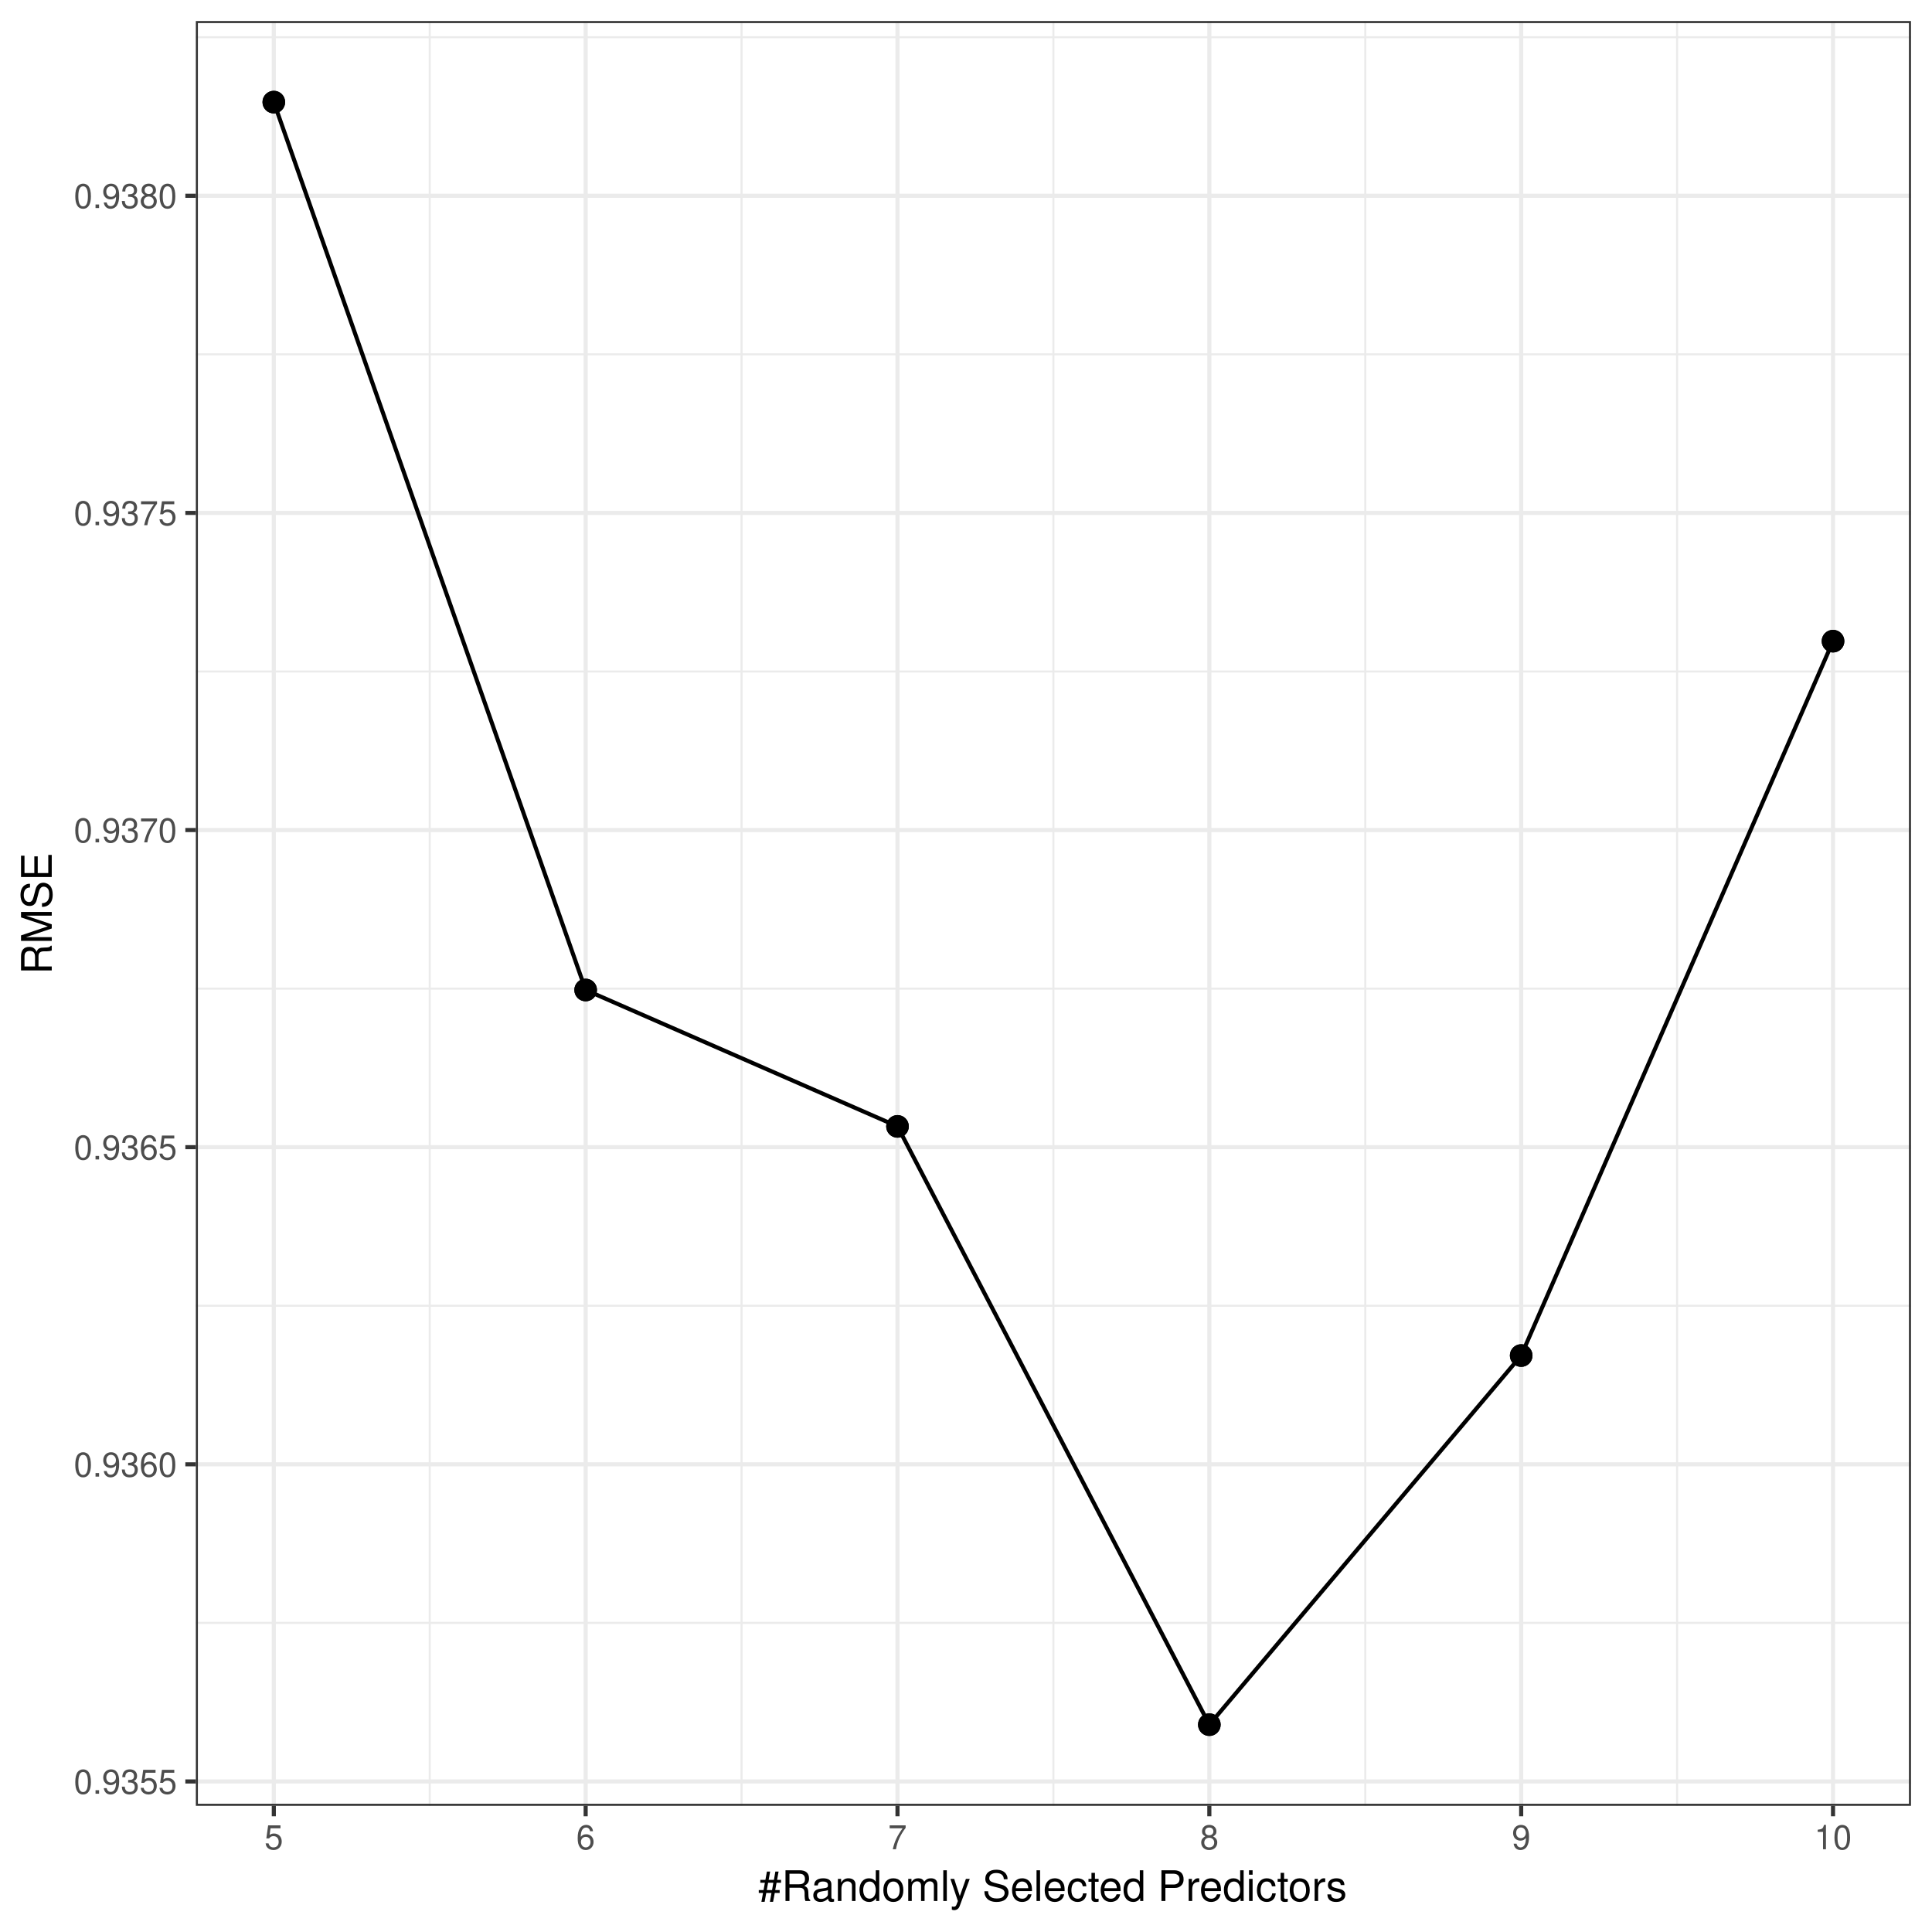
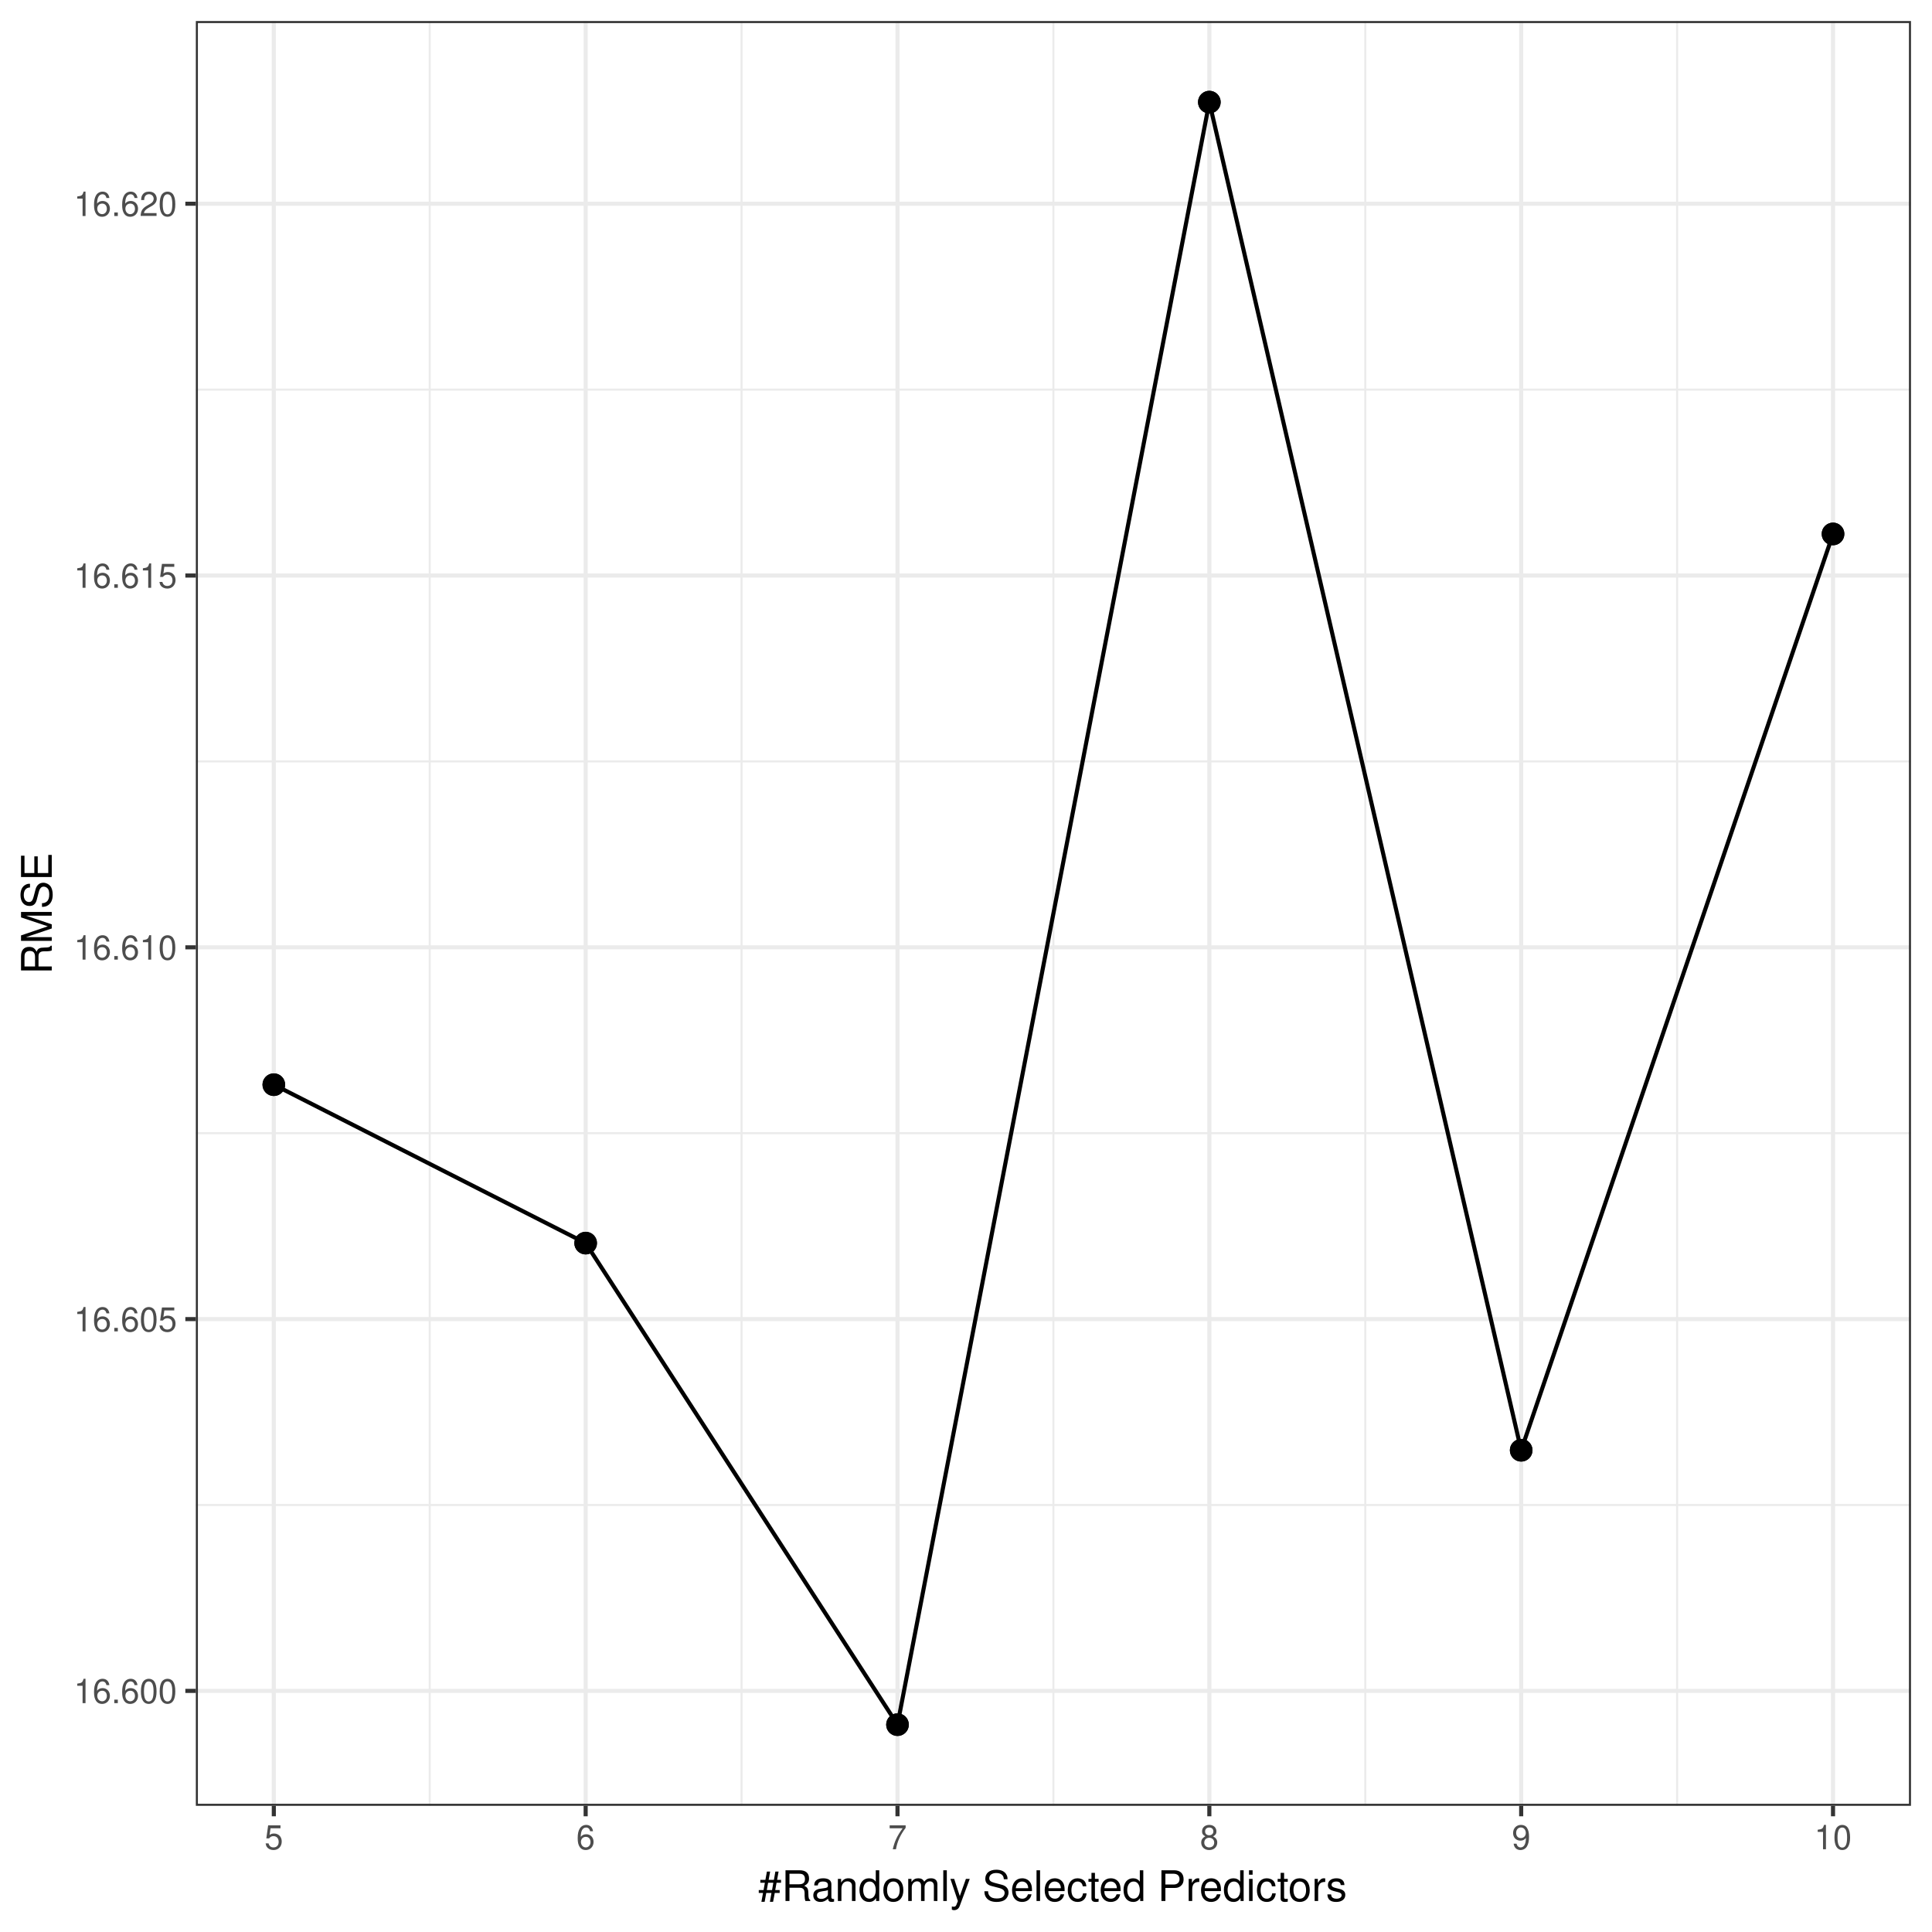
<svg xmlns="http://www.w3.org/2000/svg" viewBox="0 0 504.00 504.00">
  <defs>
    <style type="text/css">
    line, polyline, path, rect, circle {
      fill: none;
      stroke: #000000;
      stroke-linecap: round;
      stroke-linejoin: round;
      stroke-miterlimit: 10.00;
    }
  </style>
  </defs>
  <rect width="100%" height="100%" style="stroke: none; fill: #FFFFFF;" />
  <rect x="0.00" y="0.00" width="504.00" height="504.00" style="stroke-width: 1.07; stroke: #FFFFFF; fill: #FFFFFF;" />
  <defs>
    <clipPath id="cpNTEuMDg4M3w0OTguNTIxfDQ3MS4wNzh8NS40Nzk0NQ==">
      <rect x="51.09" y="5.48" width="447.43" height="465.60" />
    </clipPath>
  </defs>
  <rect x="51.09" y="5.48" width="447.43" height="465.60" style="stroke-width: 1.07; stroke: none; fill: #FFFFFF;" clip-path="url(#cpNTEuMDg4M3w0OTguNTIxfDQ3MS4wNzh8NS40Nzk0NQ==)" />
-   <polyline points="51.09,423.36 498.52,423.36 " style="stroke-width: 0.53; stroke: #EBEBEB; stroke-linecap: butt;" clip-path="url(#cpNTEuMDg4M3w0OTguNTIxfDQ3MS4wNzh8NS40Nzk0NQ==)" />
-   <polyline points="51.09,340.63 498.52,340.63 " style="stroke-width: 0.53; stroke: #EBEBEB; stroke-linecap: butt;" clip-path="url(#cpNTEuMDg4M3w0OTguNTIxfDQ3MS4wNzh8NS40Nzk0NQ==)" />
-   <polyline points="51.09,257.90 498.52,257.90 " style="stroke-width: 0.53; stroke: #EBEBEB; stroke-linecap: butt;" clip-path="url(#cpNTEuMDg4M3w0OTguNTIxfDQ3MS4wNzh8NS40Nzk0NQ==)" />
-   <polyline points="51.09,175.17 498.52,175.17 " style="stroke-width: 0.53; stroke: #EBEBEB; stroke-linecap: butt;" clip-path="url(#cpNTEuMDg4M3w0OTguNTIxfDQ3MS4wNzh8NS40Nzk0NQ==)" />
-   <polyline points="51.09,92.44 498.52,92.44 " style="stroke-width: 0.53; stroke: #EBEBEB; stroke-linecap: butt;" clip-path="url(#cpNTEuMDg4M3w0OTguNTIxfDQ3MS4wNzh8NS40Nzk0NQ==)" />
-   <polyline points="51.09,9.71 498.52,9.71 " style="stroke-width: 0.53; stroke: #EBEBEB; stroke-linecap: butt;" clip-path="url(#cpNTEuMDg4M3w0OTguNTIxfDQ3MS4wNzh8NS40Nzk0NQ==)" />
+   <polyline points="51.09,392.61 498.52,392.61 " style="stroke-width: 0.53; stroke: #EBEBEB; stroke-linecap: butt;" clip-path="url(#cpNTEuMDg4M3w0OTguNTIxfDQ3MS4wNzh8NS40Nzk0NQ==)" />
+   <polyline points="51.09,295.62 498.52,295.62 " style="stroke-width: 0.53; stroke: #EBEBEB; stroke-linecap: butt;" clip-path="url(#cpNTEuMDg4M3w0OTguNTIxfDQ3MS4wNzh8NS40Nzk0NQ==)" />
+   <polyline points="51.09,198.63 498.52,198.63 " style="stroke-width: 0.53; stroke: #EBEBEB; stroke-linecap: butt;" clip-path="url(#cpNTEuMDg4M3w0OTguNTIxfDQ3MS4wNzh8NS40Nzk0NQ==)" />
+   <polyline points="51.09,101.64 498.52,101.64 " style="stroke-width: 0.53; stroke: #EBEBEB; stroke-linecap: butt;" clip-path="url(#cpNTEuMDg4M3w0OTguNTIxfDQ3MS4wNzh8NS40Nzk0NQ==)" />
  <polyline points="112.10,471.08 112.10,5.48 " style="stroke-width: 0.53; stroke: #EBEBEB; stroke-linecap: butt;" clip-path="url(#cpNTEuMDg4M3w0OTguNTIxfDQ3MS4wNzh8NS40Nzk0NQ==)" />
  <polyline points="193.45,471.08 193.45,5.48 " style="stroke-width: 0.53; stroke: #EBEBEB; stroke-linecap: butt;" clip-path="url(#cpNTEuMDg4M3w0OTguNTIxfDQ3MS4wNzh8NS40Nzk0NQ==)" />
  <polyline points="274.80,471.08 274.80,5.48 " style="stroke-width: 0.53; stroke: #EBEBEB; stroke-linecap: butt;" clip-path="url(#cpNTEuMDg4M3w0OTguNTIxfDQ3MS4wNzh8NS40Nzk0NQ==)" />
  <polyline points="356.16,471.08 356.16,5.48 " style="stroke-width: 0.53; stroke: #EBEBEB; stroke-linecap: butt;" clip-path="url(#cpNTEuMDg4M3w0OTguNTIxfDQ3MS4wNzh8NS40Nzk0NQ==)" />
  <polyline points="437.51,471.08 437.51,5.48 " style="stroke-width: 0.53; stroke: #EBEBEB; stroke-linecap: butt;" clip-path="url(#cpNTEuMDg4M3w0OTguNTIxfDQ3MS4wNzh8NS40Nzk0NQ==)" />
-   <polyline points="51.09,464.73 498.52,464.73 " style="stroke-width: 1.07; stroke: #EBEBEB; stroke-linecap: butt;" clip-path="url(#cpNTEuMDg4M3w0OTguNTIxfDQ3MS4wNzh8NS40Nzk0NQ==)" />
-   <polyline points="51.09,382.00 498.52,382.00 " style="stroke-width: 1.07; stroke: #EBEBEB; stroke-linecap: butt;" clip-path="url(#cpNTEuMDg4M3w0OTguNTIxfDQ3MS4wNzh8NS40Nzk0NQ==)" />
-   <polyline points="51.09,299.26 498.52,299.26 " style="stroke-width: 1.07; stroke: #EBEBEB; stroke-linecap: butt;" clip-path="url(#cpNTEuMDg4M3w0OTguNTIxfDQ3MS4wNzh8NS40Nzk0NQ==)" />
-   <polyline points="51.09,216.53 498.52,216.53 " style="stroke-width: 1.07; stroke: #EBEBEB; stroke-linecap: butt;" clip-path="url(#cpNTEuMDg4M3w0OTguNTIxfDQ3MS4wNzh8NS40Nzk0NQ==)" />
-   <polyline points="51.09,133.80 498.52,133.80 " style="stroke-width: 1.07; stroke: #EBEBEB; stroke-linecap: butt;" clip-path="url(#cpNTEuMDg4M3w0OTguNTIxfDQ3MS4wNzh8NS40Nzk0NQ==)" />
-   <polyline points="51.09,51.07 498.52,51.07 " style="stroke-width: 1.07; stroke: #EBEBEB; stroke-linecap: butt;" clip-path="url(#cpNTEuMDg4M3w0OTguNTIxfDQ3MS4wNzh8NS40Nzk0NQ==)" />
+   <polyline points="51.09,441.10 498.52,441.10 " style="stroke-width: 1.07; stroke: #EBEBEB; stroke-linecap: butt;" clip-path="url(#cpNTEuMDg4M3w0OTguNTIxfDQ3MS4wNzh8NS40Nzk0NQ==)" />
+   <polyline points="51.09,344.11 498.52,344.11 " style="stroke-width: 1.07; stroke: #EBEBEB; stroke-linecap: butt;" clip-path="url(#cpNTEuMDg4M3w0OTguNTIxfDQ3MS4wNzh8NS40Nzk0NQ==)" />
+   <polyline points="51.09,247.13 498.52,247.13 " style="stroke-width: 1.07; stroke: #EBEBEB; stroke-linecap: butt;" clip-path="url(#cpNTEuMDg4M3w0OTguNTIxfDQ3MS4wNzh8NS40Nzk0NQ==)" />
+   <polyline points="51.09,150.14 498.52,150.14 " style="stroke-width: 1.07; stroke: #EBEBEB; stroke-linecap: butt;" clip-path="url(#cpNTEuMDg4M3w0OTguNTIxfDQ3MS4wNzh8NS40Nzk0NQ==)" />
+   <polyline points="51.09,53.15 498.52,53.15 " style="stroke-width: 1.07; stroke: #EBEBEB; stroke-linecap: butt;" clip-path="url(#cpNTEuMDg4M3w0OTguNTIxfDQ3MS4wNzh8NS40Nzk0NQ==)" />
  <polyline points="71.43,471.08 71.43,5.48 " style="stroke-width: 1.07; stroke: #EBEBEB; stroke-linecap: butt;" clip-path="url(#cpNTEuMDg4M3w0OTguNTIxfDQ3MS4wNzh8NS40Nzk0NQ==)" />
  <polyline points="152.78,471.08 152.78,5.48 " style="stroke-width: 1.07; stroke: #EBEBEB; stroke-linecap: butt;" clip-path="url(#cpNTEuMDg4M3w0OTguNTIxfDQ3MS4wNzh8NS40Nzk0NQ==)" />
  <polyline points="234.13,471.08 234.13,5.48 " style="stroke-width: 1.07; stroke: #EBEBEB; stroke-linecap: butt;" clip-path="url(#cpNTEuMDg4M3w0OTguNTIxfDQ3MS4wNzh8NS40Nzk0NQ==)" />
  <polyline points="315.48,471.08 315.48,5.48 " style="stroke-width: 1.07; stroke: #EBEBEB; stroke-linecap: butt;" clip-path="url(#cpNTEuMDg4M3w0OTguNTIxfDQ3MS4wNzh8NS40Nzk0NQ==)" />
  <polyline points="396.83,471.08 396.83,5.48 " style="stroke-width: 1.07; stroke: #EBEBEB; stroke-linecap: butt;" clip-path="url(#cpNTEuMDg4M3w0OTguNTIxfDQ3MS4wNzh8NS40Nzk0NQ==)" />
  <polyline points="478.18,471.08 478.18,5.48 " style="stroke-width: 1.07; stroke: #EBEBEB; stroke-linecap: butt;" clip-path="url(#cpNTEuMDg4M3w0OTguNTIxfDQ3MS4wNzh8NS40Nzk0NQ==)" />
-   <circle cx="71.43" cy="26.64" r="1.95pt" style="stroke-width: 0.71; fill: #000000;" clip-path="url(#cpNTEuMDg4M3w0OTguNTIxfDQ3MS4wNzh8NS40Nzk0NQ==)" />
-   <circle cx="152.78" cy="258.26" r="1.95pt" style="stroke-width: 0.71; fill: #000000;" clip-path="url(#cpNTEuMDg4M3w0OTguNTIxfDQ3MS4wNzh8NS40Nzk0NQ==)" />
-   <circle cx="234.13" cy="293.84" r="1.95pt" style="stroke-width: 0.71; fill: #000000;" clip-path="url(#cpNTEuMDg4M3w0OTguNTIxfDQ3MS4wNzh8NS40Nzk0NQ==)" />
-   <circle cx="315.48" cy="449.91" r="1.95pt" style="stroke-width: 0.71; fill: #000000;" clip-path="url(#cpNTEuMDg4M3w0OTguNTIxfDQ3MS4wNzh8NS40Nzk0NQ==)" />
-   <circle cx="396.83" cy="353.62" r="1.95pt" style="stroke-width: 0.71; fill: #000000;" clip-path="url(#cpNTEuMDg4M3w0OTguNTIxfDQ3MS4wNzh8NS40Nzk0NQ==)" />
-   <circle cx="478.18" cy="167.26" r="1.95pt" style="stroke-width: 0.71; fill: #000000;" clip-path="url(#cpNTEuMDg4M3w0OTguNTIxfDQ3MS4wNzh8NS40Nzk0NQ==)" />
-   <polyline points="71.43,26.64 152.78,258.26 234.13,293.84 315.48,449.91 396.83,353.62 478.18,167.26 " style="stroke-width: 1.07; stroke-linecap: butt;" clip-path="url(#cpNTEuMDg4M3w0OTguNTIxfDQ3MS4wNzh8NS40Nzk0NQ==)" />
-   <circle cx="71.43" cy="26.64" r="1.95pt" style="stroke-width: 0.71; fill: #000000;" clip-path="url(#cpNTEuMDg4M3w0OTguNTIxfDQ3MS4wNzh8NS40Nzk0NQ==)" />
-   <circle cx="152.78" cy="258.26" r="1.95pt" style="stroke-width: 0.71; fill: #000000;" clip-path="url(#cpNTEuMDg4M3w0OTguNTIxfDQ3MS4wNzh8NS40Nzk0NQ==)" />
-   <circle cx="234.13" cy="293.84" r="1.95pt" style="stroke-width: 0.71; fill: #000000;" clip-path="url(#cpNTEuMDg4M3w0OTguNTIxfDQ3MS4wNzh8NS40Nzk0NQ==)" />
-   <circle cx="315.48" cy="449.91" r="1.95pt" style="stroke-width: 0.71; fill: #000000;" clip-path="url(#cpNTEuMDg4M3w0OTguNTIxfDQ3MS4wNzh8NS40Nzk0NQ==)" />
-   <circle cx="396.83" cy="353.62" r="1.95pt" style="stroke-width: 0.71; fill: #000000;" clip-path="url(#cpNTEuMDg4M3w0OTguNTIxfDQ3MS4wNzh8NS40Nzk0NQ==)" />
-   <circle cx="478.18" cy="167.26" r="1.95pt" style="stroke-width: 0.71; fill: #000000;" clip-path="url(#cpNTEuMDg4M3w0OTguNTIxfDQ3MS4wNzh8NS40Nzk0NQ==)" />
+   <circle cx="71.43" cy="282.96" r="1.95pt" style="stroke-width: 0.71; fill: #000000;" clip-path="url(#cpNTEuMDg4M3w0OTguNTIxfDQ3MS4wNzh8NS40Nzk0NQ==)" />
+   <circle cx="152.78" cy="324.29" r="1.95pt" style="stroke-width: 0.71; fill: #000000;" clip-path="url(#cpNTEuMDg4M3w0OTguNTIxfDQ3MS4wNzh8NS40Nzk0NQ==)" />
+   <circle cx="234.13" cy="449.91" r="1.95pt" style="stroke-width: 0.71; fill: #000000;" clip-path="url(#cpNTEuMDg4M3w0OTguNTIxfDQ3MS4wNzh8NS40Nzk0NQ==)" />
+   <circle cx="315.48" cy="26.64" r="1.95pt" style="stroke-width: 0.71; fill: #000000;" clip-path="url(#cpNTEuMDg4M3w0OTguNTIxfDQ3MS4wNzh8NS40Nzk0NQ==)" />
+   <circle cx="396.83" cy="378.33" r="1.95pt" style="stroke-width: 0.71; fill: #000000;" clip-path="url(#cpNTEuMDg4M3w0OTguNTIxfDQ3MS4wNzh8NS40Nzk0NQ==)" />
+   <circle cx="478.18" cy="139.29" r="1.95pt" style="stroke-width: 0.71; fill: #000000;" clip-path="url(#cpNTEuMDg4M3w0OTguNTIxfDQ3MS4wNzh8NS40Nzk0NQ==)" />
+   <polyline points="71.43,282.96 152.78,324.29 234.13,449.91 315.48,26.64 396.83,378.33 478.18,139.29 " style="stroke-width: 1.07; stroke-linecap: butt;" clip-path="url(#cpNTEuMDg4M3w0OTguNTIxfDQ3MS4wNzh8NS40Nzk0NQ==)" />
+   <circle cx="71.43" cy="282.96" r="1.95pt" style="stroke-width: 0.71; fill: #000000;" clip-path="url(#cpNTEuMDg4M3w0OTguNTIxfDQ3MS4wNzh8NS40Nzk0NQ==)" />
+   <circle cx="152.78" cy="324.29" r="1.95pt" style="stroke-width: 0.71; fill: #000000;" clip-path="url(#cpNTEuMDg4M3w0OTguNTIxfDQ3MS4wNzh8NS40Nzk0NQ==)" />
+   <circle cx="234.13" cy="449.91" r="1.95pt" style="stroke-width: 0.71; fill: #000000;" clip-path="url(#cpNTEuMDg4M3w0OTguNTIxfDQ3MS4wNzh8NS40Nzk0NQ==)" />
+   <circle cx="315.48" cy="26.64" r="1.95pt" style="stroke-width: 0.71; fill: #000000;" clip-path="url(#cpNTEuMDg4M3w0OTguNTIxfDQ3MS4wNzh8NS40Nzk0NQ==)" />
+   <circle cx="396.83" cy="378.33" r="1.95pt" style="stroke-width: 0.71; fill: #000000;" clip-path="url(#cpNTEuMDg4M3w0OTguNTIxfDQ3MS4wNzh8NS40Nzk0NQ==)" />
+   <circle cx="478.18" cy="139.29" r="1.95pt" style="stroke-width: 0.71; fill: #000000;" clip-path="url(#cpNTEuMDg4M3w0OTguNTIxfDQ3MS4wNzh8NS40Nzk0NQ==)" />
  <rect x="51.09" y="5.48" width="447.43" height="465.60" style="stroke-width: 1.07; stroke: #333333;" clip-path="url(#cpNTEuMDg4M3w0OTguNTIxfDQ3MS4wNzh8NS40Nzk0NQ==)" />
  <defs>
    <clipPath id="cpMHw1MDR8NTA0fDA=">
      <rect x="0.00" y="0.00" width="504.00" height="504.00" />
    </clipPath>
  </defs>
  <g clip-path="url(#cpMHw1MDR8NTA0fDA=)">
-     <text x="19.26" y="467.93" style="font-size: 8.80px; fill: #4D4D4D; font-family: Nimbus Sans L;" textLength="26.90px" lengthAdjust="spacingAndGlyphs">0.9355</text>
+     <text x="19.26" y="444.30" style="font-size: 8.80px; fill: #4D4D4D; font-family: Nimbus Sans L;" textLength="26.90px" lengthAdjust="spacingAndGlyphs">16.600</text>
  </g>
  <g clip-path="url(#cpMHw1MDR8NTA0fDA=)">
-     <text x="19.26" y="385.20" style="font-size: 8.80px; fill: #4D4D4D; font-family: Nimbus Sans L;" textLength="26.90px" lengthAdjust="spacingAndGlyphs">0.9360</text>
+     <text x="19.26" y="347.32" style="font-size: 8.80px; fill: #4D4D4D; font-family: Nimbus Sans L;" textLength="26.90px" lengthAdjust="spacingAndGlyphs">16.605</text>
  </g>
  <g clip-path="url(#cpMHw1MDR8NTA0fDA=)">
-     <text x="19.26" y="302.47" style="font-size: 8.80px; fill: #4D4D4D; font-family: Nimbus Sans L;" textLength="26.90px" lengthAdjust="spacingAndGlyphs">0.9365</text>
+     <text x="19.26" y="250.33" style="font-size: 8.80px; fill: #4D4D4D; font-family: Nimbus Sans L;" textLength="26.90px" lengthAdjust="spacingAndGlyphs">16.610</text>
  </g>
  <g clip-path="url(#cpMHw1MDR8NTA0fDA=)">
-     <text x="19.26" y="219.74" style="font-size: 8.80px; fill: #4D4D4D; font-family: Nimbus Sans L;" textLength="26.90px" lengthAdjust="spacingAndGlyphs">0.9370</text>
+     <text x="19.26" y="153.34" style="font-size: 8.80px; fill: #4D4D4D; font-family: Nimbus Sans L;" textLength="26.90px" lengthAdjust="spacingAndGlyphs">16.615</text>
  </g>
  <g clip-path="url(#cpMHw1MDR8NTA0fDA=)">
-     <text x="19.26" y="137.01" style="font-size: 8.80px; fill: #4D4D4D; font-family: Nimbus Sans L;" textLength="26.90px" lengthAdjust="spacingAndGlyphs">0.9375</text>
+     <text x="19.26" y="56.35" style="font-size: 8.80px; fill: #4D4D4D; font-family: Nimbus Sans L;" textLength="26.90px" lengthAdjust="spacingAndGlyphs">16.620</text>
  </g>
-   <g clip-path="url(#cpMHw1MDR8NTA0fDA=)">
-     <text x="19.26" y="54.27" style="font-size: 8.80px; fill: #4D4D4D; font-family: Nimbus Sans L;" textLength="26.90px" lengthAdjust="spacingAndGlyphs">0.9380</text>
-   </g>
-   <polyline points="48.35,464.73 51.09,464.73 " style="stroke-width: 1.07; stroke: #333333; stroke-linecap: butt;" clip-path="url(#cpMHw1MDR8NTA0fDA=)" />
-   <polyline points="48.35,382.00 51.09,382.00 " style="stroke-width: 1.07; stroke: #333333; stroke-linecap: butt;" clip-path="url(#cpMHw1MDR8NTA0fDA=)" />
-   <polyline points="48.35,299.26 51.09,299.26 " style="stroke-width: 1.07; stroke: #333333; stroke-linecap: butt;" clip-path="url(#cpMHw1MDR8NTA0fDA=)" />
-   <polyline points="48.35,216.53 51.09,216.53 " style="stroke-width: 1.07; stroke: #333333; stroke-linecap: butt;" clip-path="url(#cpMHw1MDR8NTA0fDA=)" />
-   <polyline points="48.35,133.80 51.09,133.80 " style="stroke-width: 1.07; stroke: #333333; stroke-linecap: butt;" clip-path="url(#cpMHw1MDR8NTA0fDA=)" />
-   <polyline points="48.35,51.07 51.09,51.07 " style="stroke-width: 1.07; stroke: #333333; stroke-linecap: butt;" clip-path="url(#cpMHw1MDR8NTA0fDA=)" />
+   <polyline points="48.35,441.10 51.09,441.10 " style="stroke-width: 1.07; stroke: #333333; stroke-linecap: butt;" clip-path="url(#cpMHw1MDR8NTA0fDA=)" />
+   <polyline points="48.35,344.11 51.09,344.11 " style="stroke-width: 1.07; stroke: #333333; stroke-linecap: butt;" clip-path="url(#cpMHw1MDR8NTA0fDA=)" />
+   <polyline points="48.35,247.13 51.09,247.13 " style="stroke-width: 1.07; stroke: #333333; stroke-linecap: butt;" clip-path="url(#cpMHw1MDR8NTA0fDA=)" />
+   <polyline points="48.35,150.14 51.09,150.14 " style="stroke-width: 1.07; stroke: #333333; stroke-linecap: butt;" clip-path="url(#cpMHw1MDR8NTA0fDA=)" />
+   <polyline points="48.35,53.15 51.09,53.15 " style="stroke-width: 1.07; stroke: #333333; stroke-linecap: butt;" clip-path="url(#cpMHw1MDR8NTA0fDA=)" />
  <polyline points="71.43,473.82 71.43,471.08 " style="stroke-width: 1.07; stroke: #333333; stroke-linecap: butt;" clip-path="url(#cpMHw1MDR8NTA0fDA=)" />
  <polyline points="152.78,473.82 152.78,471.08 " style="stroke-width: 1.07; stroke: #333333; stroke-linecap: butt;" clip-path="url(#cpMHw1MDR8NTA0fDA=)" />
  <polyline points="234.13,473.82 234.13,471.08 " style="stroke-width: 1.07; stroke: #333333; stroke-linecap: butt;" clip-path="url(#cpMHw1MDR8NTA0fDA=)" />
  <polyline points="315.48,473.82 315.48,471.08 " style="stroke-width: 1.07; stroke: #333333; stroke-linecap: butt;" clip-path="url(#cpMHw1MDR8NTA0fDA=)" />
  <polyline points="396.83,473.82 396.83,471.08 " style="stroke-width: 1.07; stroke: #333333; stroke-linecap: butt;" clip-path="url(#cpMHw1MDR8NTA0fDA=)" />
  <polyline points="478.18,473.82 478.18,471.08 " style="stroke-width: 1.07; stroke: #333333; stroke-linecap: butt;" clip-path="url(#cpMHw1MDR8NTA0fDA=)" />
  <g clip-path="url(#cpMHw1MDR8NTA0fDA=)">
    <text x="68.98" y="482.42" style="font-size: 8.80px; fill: #4D4D4D; font-family: Nimbus Sans L;" textLength="4.89px" lengthAdjust="spacingAndGlyphs">5</text>
  </g>
  <g clip-path="url(#cpMHw1MDR8NTA0fDA=)">
    <text x="150.33" y="482.42" style="font-size: 8.80px; fill: #4D4D4D; font-family: Nimbus Sans L;" textLength="4.89px" lengthAdjust="spacingAndGlyphs">6</text>
  </g>
  <g clip-path="url(#cpMHw1MDR8NTA0fDA=)">
    <text x="231.68" y="482.42" style="font-size: 8.80px; fill: #4D4D4D; font-family: Nimbus Sans L;" textLength="4.89px" lengthAdjust="spacingAndGlyphs">7</text>
  </g>
  <g clip-path="url(#cpMHw1MDR8NTA0fDA=)">
    <text x="313.03" y="482.42" style="font-size: 8.80px; fill: #4D4D4D; font-family: Nimbus Sans L;" textLength="4.89px" lengthAdjust="spacingAndGlyphs">8</text>
  </g>
  <g clip-path="url(#cpMHw1MDR8NTA0fDA=)">
    <text x="394.39" y="482.42" style="font-size: 8.80px; fill: #4D4D4D; font-family: Nimbus Sans L;" textLength="4.89px" lengthAdjust="spacingAndGlyphs">9</text>
  </g>
  <g clip-path="url(#cpMHw1MDR8NTA0fDA=)">
    <text x="473.29" y="482.42" style="font-size: 8.80px; fill: #4D4D4D; font-family: Nimbus Sans L;" textLength="9.78px" lengthAdjust="spacingAndGlyphs">10</text>
  </g>
  <g clip-path="url(#cpMHw1MDR8NTA0fDA=)">
    <text x="197.78" y="495.91" style="font-size: 11.00px; font-family: Nimbus Sans L;" textLength="154.05px" lengthAdjust="spacingAndGlyphs">#Randomly Selected Predictors</text>
  </g>
  <g clip-path="url(#cpMHw1MDR8NTA0fDA=)">
    <text transform="translate(13.50,254.17) rotate(-90)" style="font-size: 11.00px; font-family: Nimbus Sans L;" textLength="31.78px" lengthAdjust="spacingAndGlyphs">RMSE</text>
  </g>
</svg>
